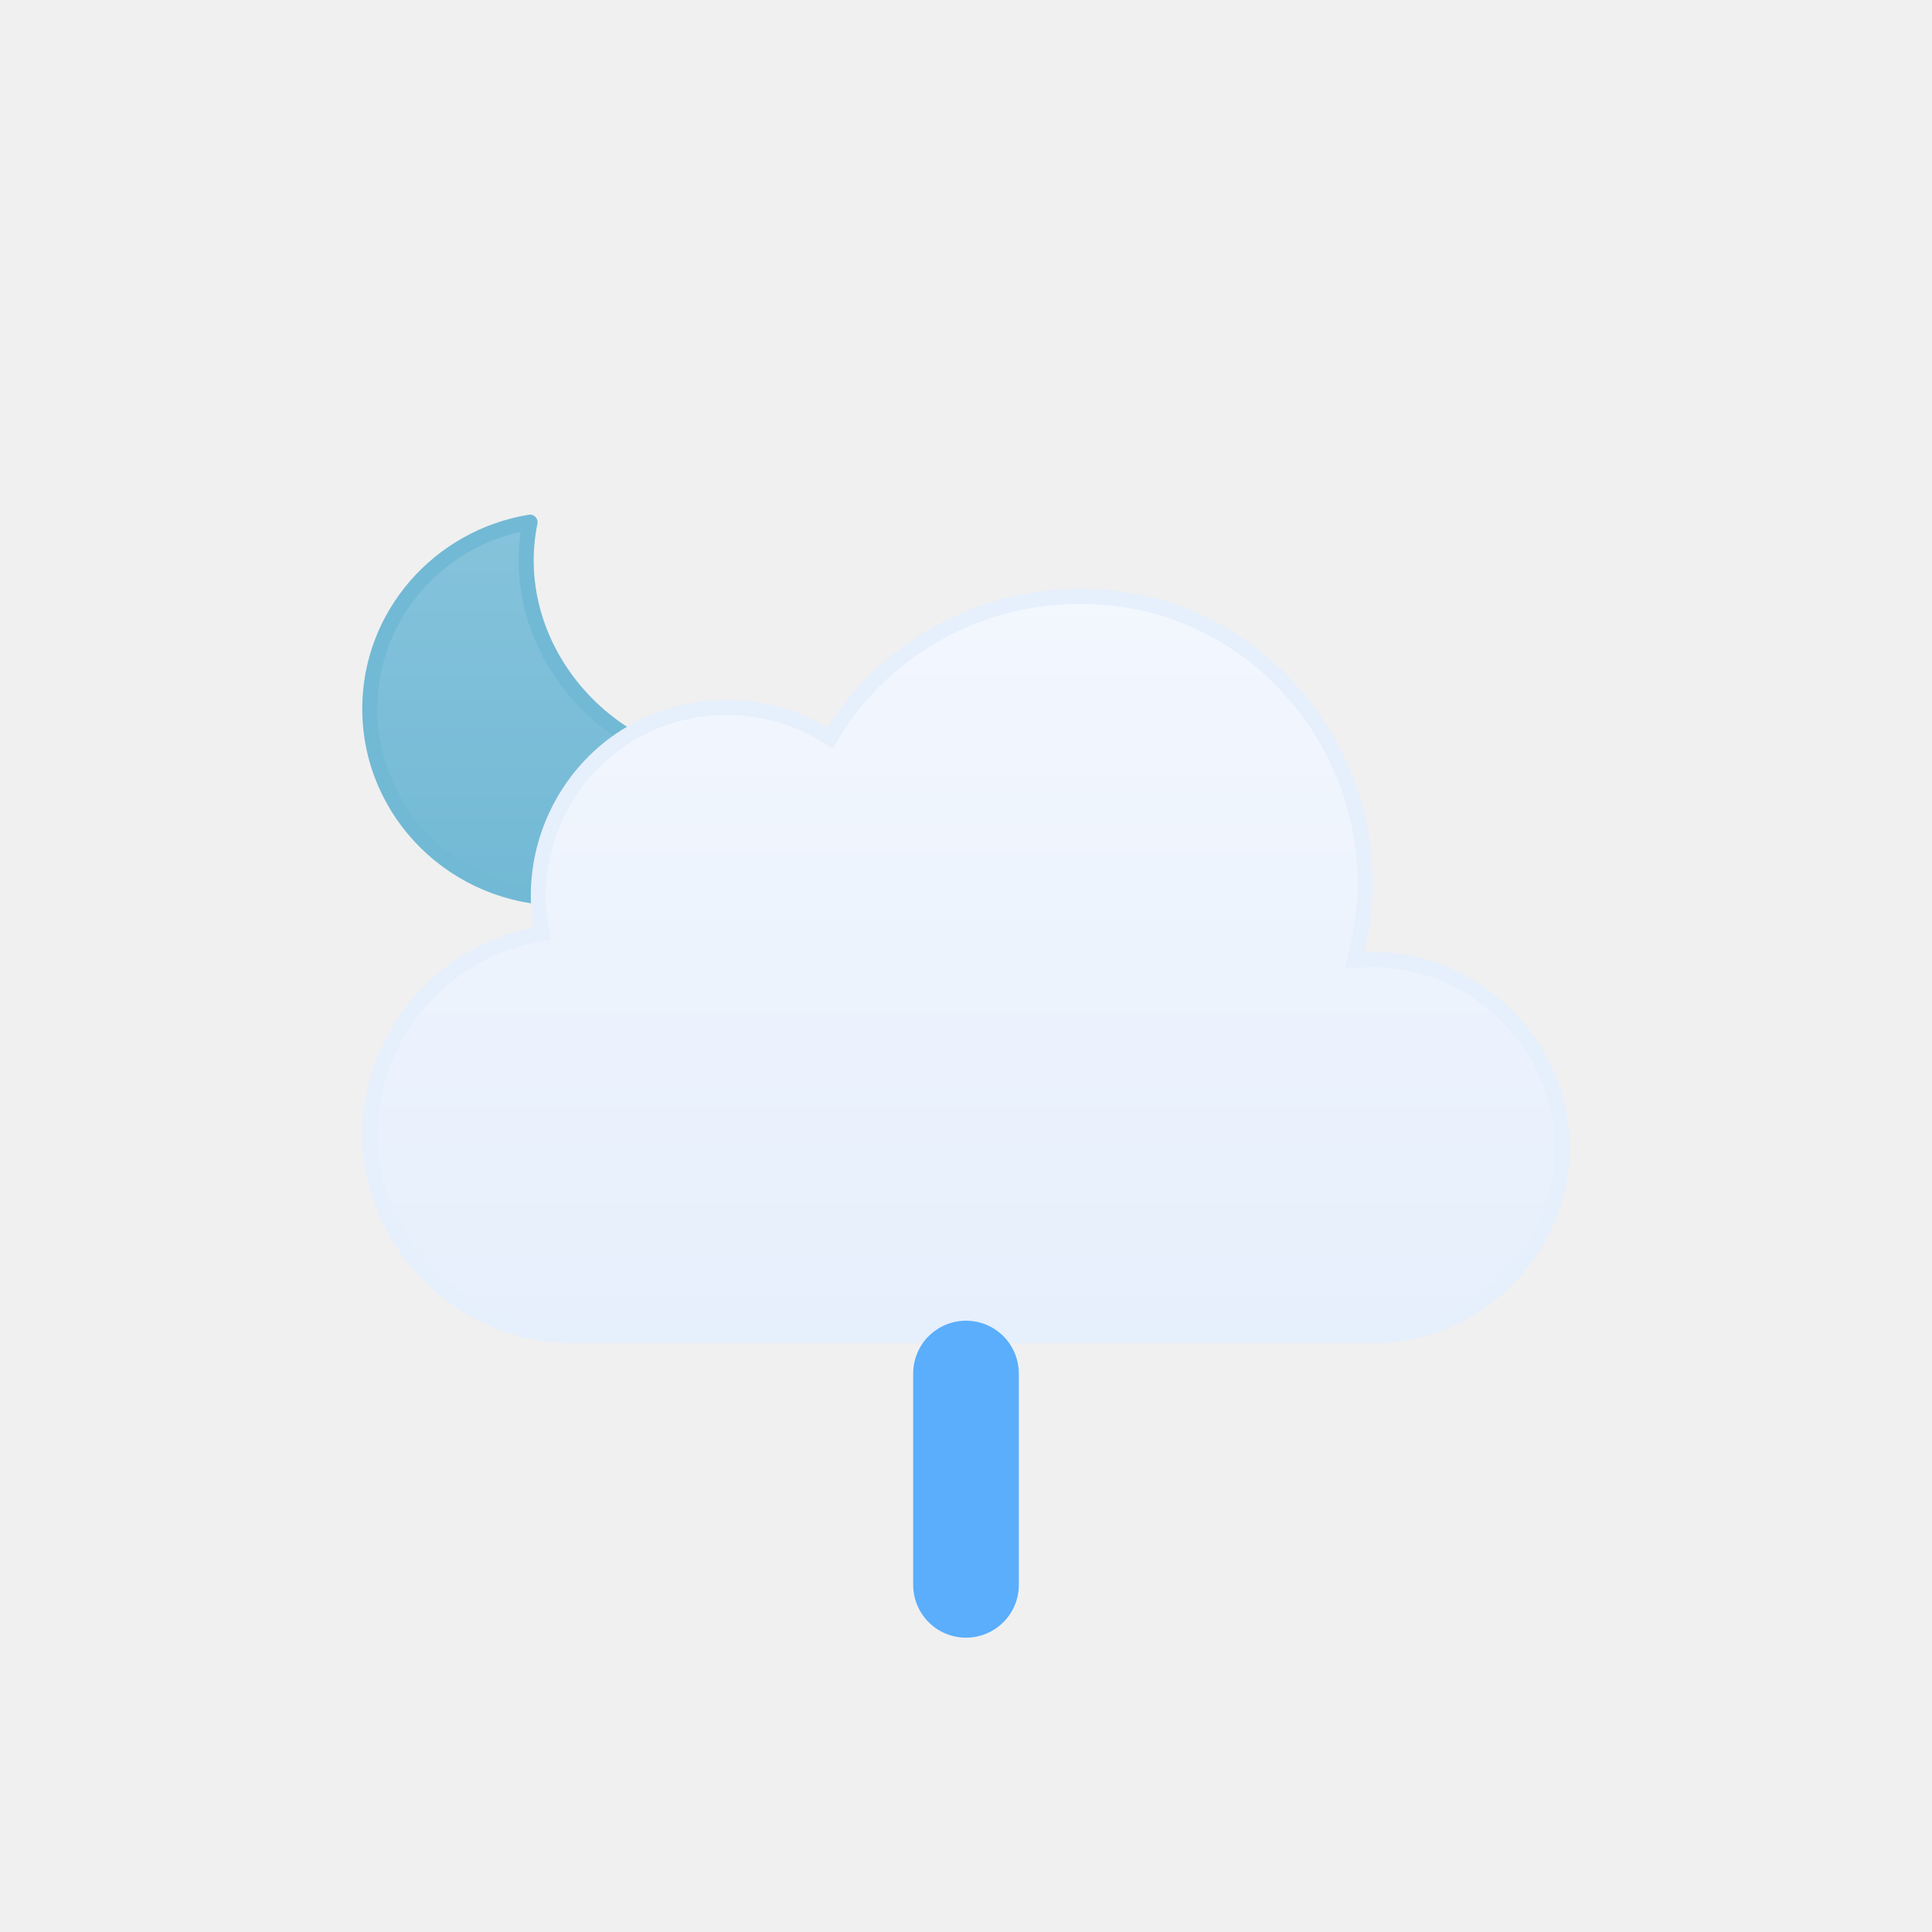
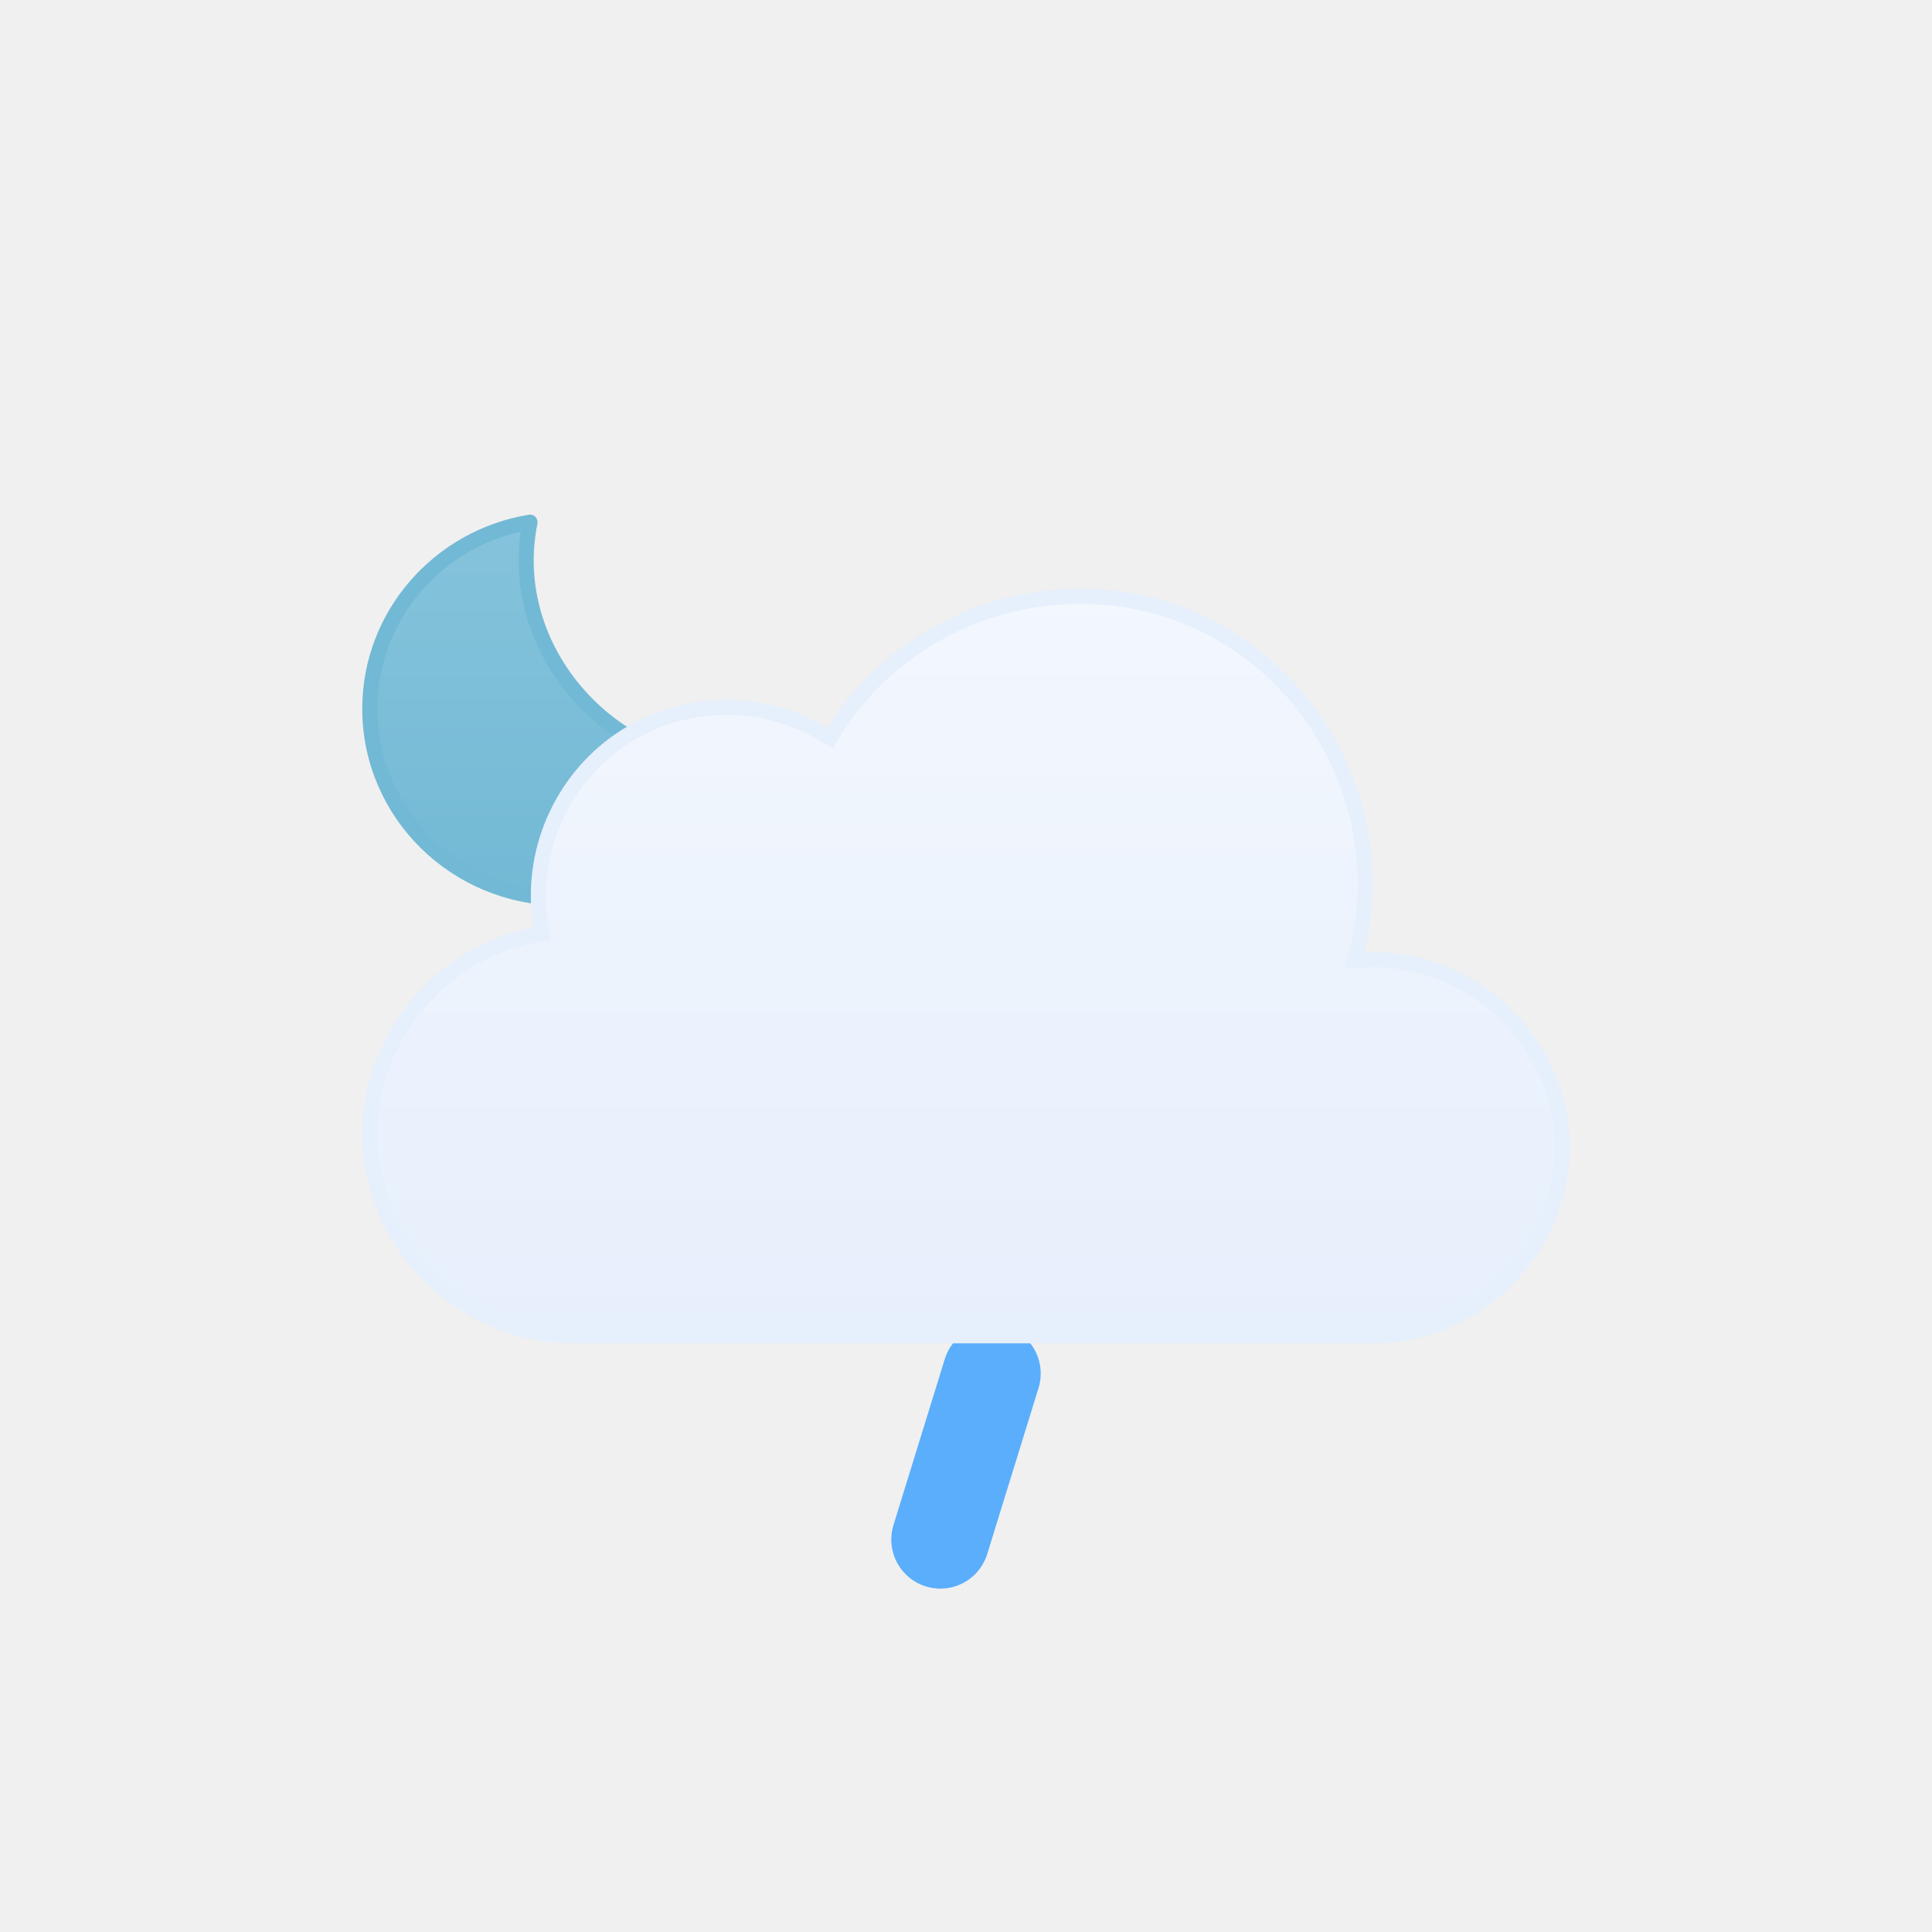
<svg xmlns="http://www.w3.org/2000/svg" fill="none" viewBox="0 0 128 128">
+   <style>.flake{transform-box:fill-box;transform-origin:center}.anim .drop{animation:fall .9s linear infinite}.anim .flake{animation:drift 2.8s ease-in-out infinite}@keyframes fall{0%{transform:translate(3.1px,-10px);opacity:0}12%,88%{opacity:1}100%{transform:translate(-3.7px,12px);opacity:0}}@keyframes drift{0%{transform:translate(0,-8px) rotate(0deg);opacity:0}12%,88%{opacity:1}50%{transform:translate(2.5px,1px) rotate(50deg)}100%{transform:translate(-1px,10px) rotate(100deg);opacity:0}}@media (prefers-reduced-motion:reduce){.anim .drop,.anim .flake{animation:none}}</style>
  <g id="partly-cloudy-night-rain__partly-cloudy-night-rain" clip-path="url(#partly-cloudy-night-rain__clip0_1858_8374)">
+     <g id="partly-cloudy-night-rain__Precipitation">
+       <g class="drop" style="animation-delay:0s">
+         <path stroke="#5aaefc" stroke-linecap="round" stroke-width="6.5" d="M65.7 91L62.3 102" />
+       </g>
+     </g>
    <g id="partly-cloudy-night-rain__Sky">
      <g id="partly-cloudy-night-rain__Moon">
        <path id="partly-cloudy-night-rain__Moon_2" fill="url(#partly-cloudy-night-rain__paint0_linear_1858_8374)" stroke="#72b9d5" stroke-linecap="round" stroke-linejoin="round" d="M35.115 34.595c-1.737 8.568 5.638 16.62 14.198 16.188-1.64 5.05-6.424 8.717-12.095 8.717-7.03 0-12.718-5.621-12.718-12.541 0-6.214 4.588-11.375 10.615-12.364" />
      </g>
      <g id="partly-cloudy-night-rain__Clouds">
        <g id="partly-cloudy-night-rain__Cloud">
          <path id="partly-cloudy-night-rain__Cloud_2" fill="url(#partly-cloudy-night-rain__paint1_linear_1858_8374)" stroke="#e6effc" stroke-miterlimit="10" d="M55.262 48.475c4.86-7.864 15.035-11.095 23.553-7.532 8.506 3.56 13.323 13.06 11.088 22.022l-.161.65.669-.03c7.01-.306 13.089 5.407 13.089 12.443 0 6.811-5.728 12.472-12.523 12.472H37.954c-6.826.002-12.751-5.33-13.395-12.14-.643-6.808 4.178-13.148 10.884-14.415l.483-.092-.084-.484c-.816-4.745 1.284-9.652 5.263-12.356 3.99-2.712 9.34-2.86 13.475-.373l.423.255z" />
        </g>
-       </g>
-     </g>
-     <g id="partly-cloudy-night-rain__Precipitation">
-       <g id="partly-cloudy-night-rain__Raindrops">
-         <path stroke="#5aaefc" stroke-linecap="round" stroke-width="7" d="M64 91v14" />
      </g>
    </g>
  </g>
  <defs>
    <linearGradient id="partly-cloudy-night-rain__paint0_linear_1858_8374" x1="37" x2="37" y1="34" y2="60" gradientUnits="userSpaceOnUse">
      <stop stop-color="#86c3db" />
      <stop offset="1" stop-color="#72b9d5" />
    </linearGradient>
    <linearGradient id="partly-cloudy-night-rain__paint1_linear_1858_8374" x1="64.001" x2="64.001" y1="39" y2="89" gradientUnits="userSpaceOnUse">
      <stop stop-color="#f3f7fe" />
      <stop offset="1" stop-color="#e6effc" />
    </linearGradient>
    <clipPath id="partly-cloudy-night-rain__clip0_1858_8374">
      <rect width="128" height="128" fill="#fff" />
    </clipPath>
  </defs>
</svg>
